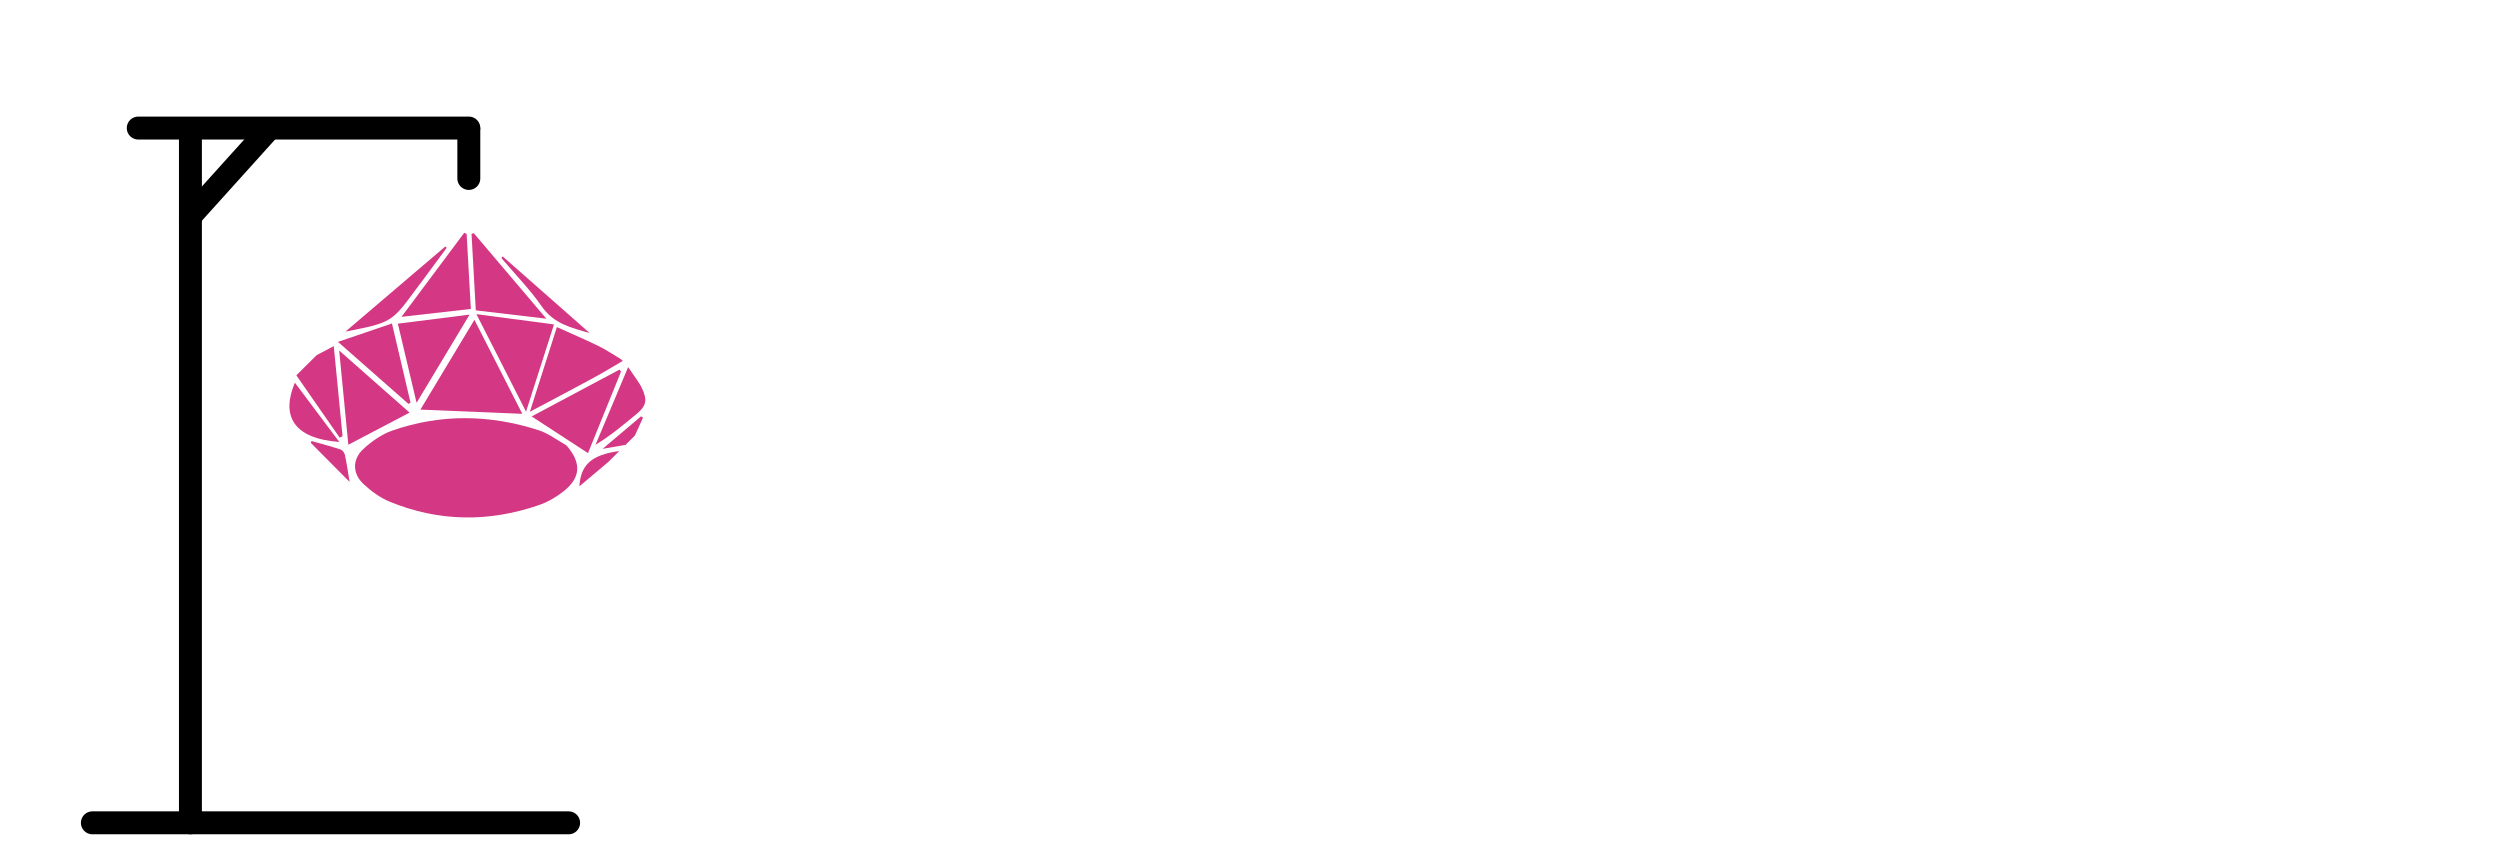
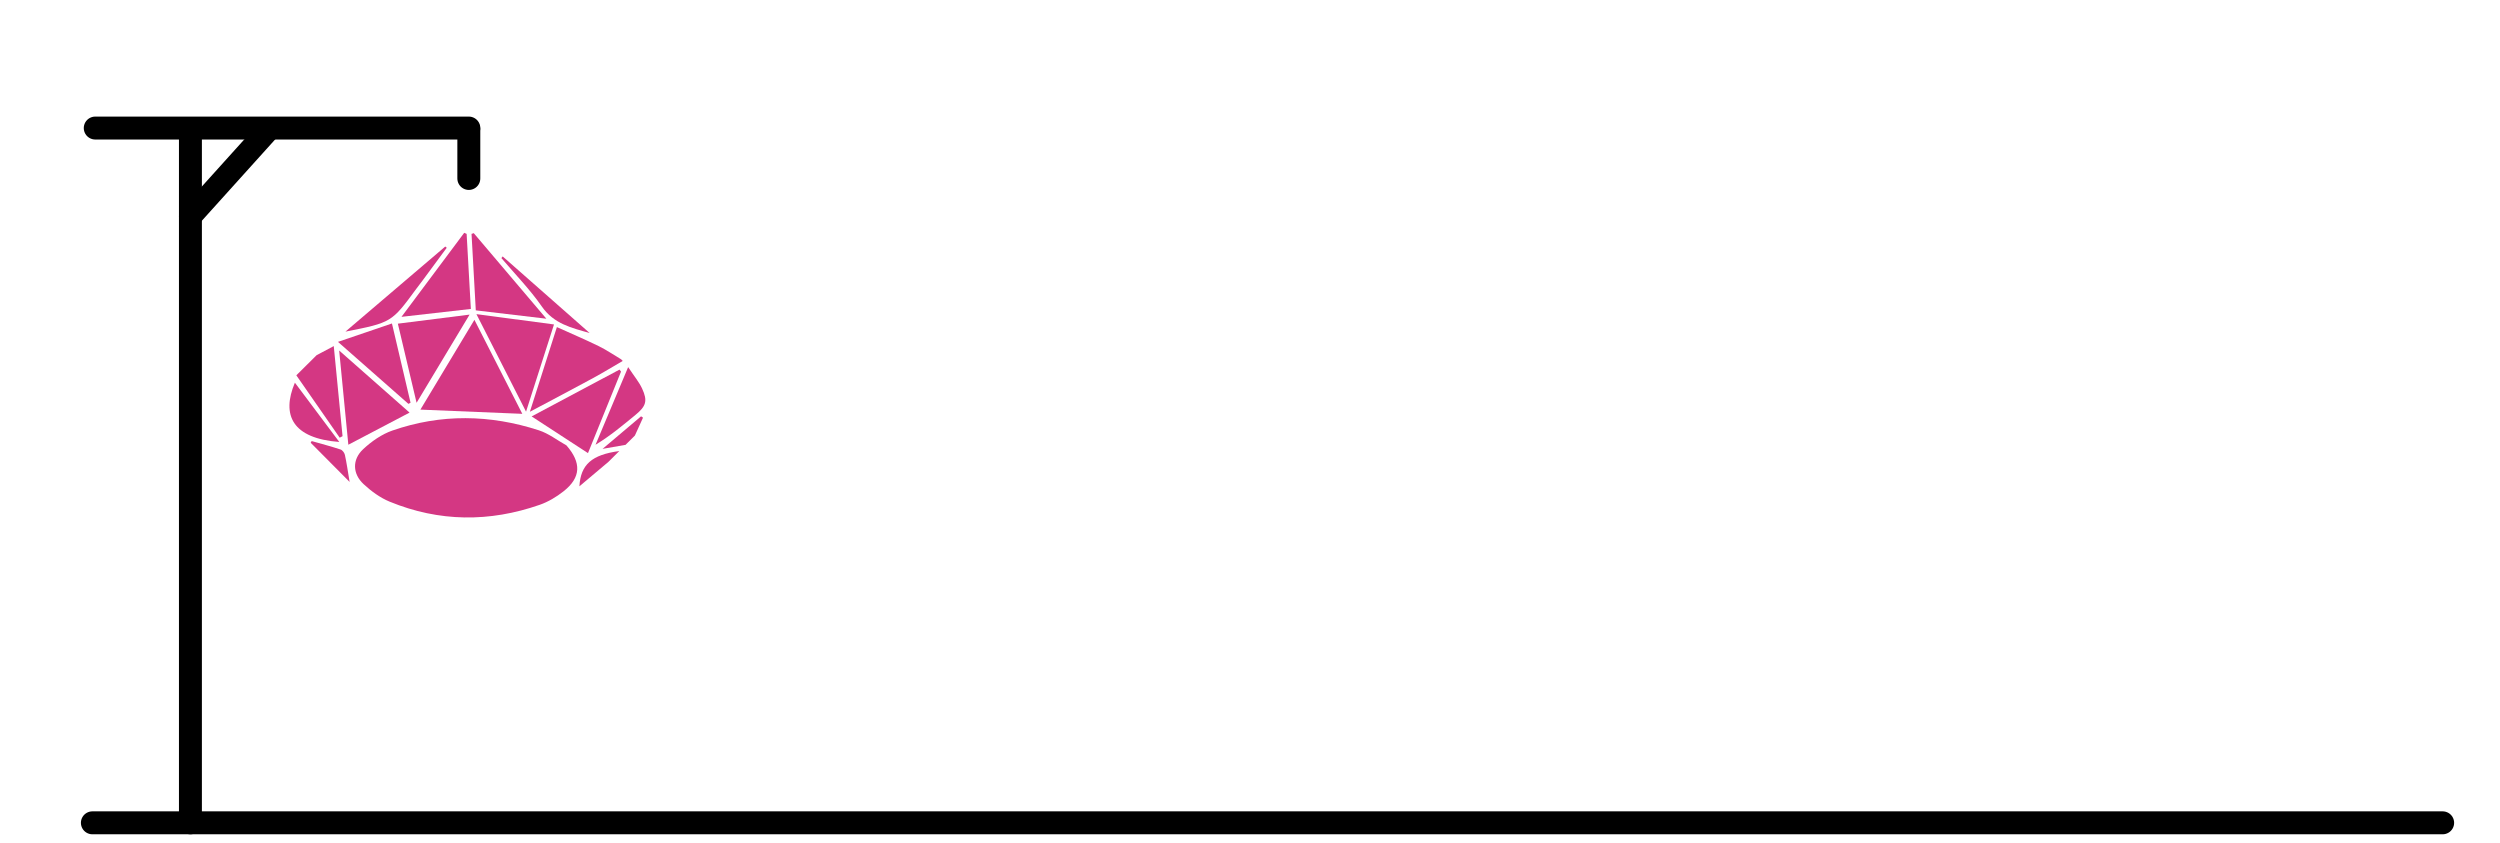
<svg xmlns="http://www.w3.org/2000/svg" version="1.1" id="Layer_1" x="0px" y="0px" width="218px" height="73.5px" viewBox="0 -9.5 218 73.5" enable-background="new 0 -9.5 218 73.5" xml:space="preserve">
  <g>
    <path fill="#D43783" d="M54.302,21.973c-0.853,0.494-1.69,1.01-2.555,1.479c-1.762,0.958-3.543,1.89-5.542,2.954   c0.804-2.521,1.542-4.831,2.356-7.384c1.264,0.572,2.473,1.088,3.653,1.663c0.677,0.331,1.303,0.765,1.953,1.149   C54.212,21.882,54.258,21.925,54.302,21.973z" />
    <path fill="#D43783" d="M27.607,21.474c0.444-0.236,0.888-0.472,1.497-0.796c0.262,2.677,0.516,5.267,0.766,7.857   c-0.082,0.044-0.165,0.086-0.249,0.132c-1.259-1.812-2.52-3.627-3.781-5.439C26.43,22.643,27.02,22.057,27.607,21.474z" />
    <path fill="#D43783" d="M53.053,30.775c-0.848,0.712-1.695,1.428-2.53,2.132c0.113-1.896,1.07-2.749,3.48-3.077   C53.686,30.145,53.369,30.46,53.053,30.775z" />
    <path fill="#D43783" d="M54.548,29.29c-0.578,0.101-1.157,0.202-2.004,0.351c1.239-1.047,2.297-1.943,3.358-2.838   c0.056,0.04,0.112,0.077,0.169,0.118c-0.236,0.52-0.472,1.038-0.708,1.557C55.091,28.749,54.821,29.019,54.548,29.29z" />
    <path fill="#D43783" d="M49.396,29.34c1.31,1.507,1.276,2.799-0.259,4.006c-0.618,0.486-1.328,0.913-2.067,1.171   c-4.387,1.533-8.774,1.5-13.088-0.27c-0.831-0.34-1.613-0.915-2.277-1.532c-0.97-0.902-1.008-2.141-0.036-3.047   c0.725-0.679,1.615-1.3,2.544-1.624c4.238-1.474,8.526-1.4,12.775-0.021C47.843,28.3,48.597,28.893,49.396,29.34z" />
    <path fill="#D43783" d="M41.369,18.389c1.424,2.797,2.76,5.416,4.176,8.197c-3.006-0.125-5.852-0.243-8.887-0.367   C38.25,23.569,39.763,21.058,41.369,18.389z" />
    <path fill="#D43783" d="M41.544,17.893c2.366,0.314,4.482,0.596,6.764,0.899c-0.838,2.613-1.597,4.989-2.437,7.604   C44.415,23.537,43.059,20.868,41.544,17.893z" />
    <path fill="#D43783" d="M54.154,22.903c-0.941,2.324-1.886,4.651-2.882,7.109c-1.643-1.07-3.198-2.082-4.915-3.201   c2.651-1.412,5.156-2.746,7.664-4.081C54.065,22.788,54.111,22.845,54.154,22.903z" />
    <path fill="#D43783" d="M30.375,29.281c-0.266-2.744-0.521-5.347-0.799-8.215c2.136,1.882,4.071,3.591,6.138,5.413   C33.897,27.432,32.205,28.318,30.375,29.281z" />
    <path fill="#D43783" d="M40.948,17.934c-1.599,2.656-3.03,5.042-4.622,7.689c-0.571-2.413-1.081-4.567-1.633-6.899   C36.763,18.463,38.718,18.215,40.948,17.934z" />
    <path fill="#D43783" d="M47.643,18.292c-2.146-0.254-4.09-0.484-6.154-0.729c-0.122-2.204-0.246-4.436-0.371-6.667   c0.064-0.021,0.129-0.043,0.193-0.065C43.381,13.271,45.453,15.712,47.643,18.292z" />
    <path fill="#D43783" d="M40.69,10.895c0.124,2.182,0.245,4.364,0.368,6.545c-2.004,0.226-3.928,0.445-6.049,0.688   c1.88-2.521,3.674-4.923,5.471-7.327C40.55,10.832,40.621,10.863,40.69,10.895z" />
    <path fill="#D43783" d="M34.178,18.706c0.569,2.431,1.096,4.671,1.622,6.913c-0.061,0.032-0.124,0.067-0.184,0.099   c-1.967-1.73-3.93-3.46-6.145-5.407C31.17,19.732,32.637,19.229,34.178,18.706z" />
    <path fill="#D43783" d="M30.121,19.419c3.043-2.592,5.875-5.006,8.707-7.422c0.043,0.036,0.086,0.073,0.128,0.108   c-0.711,0.964-1.42,1.929-2.134,2.891c-0.171,0.231-0.35,0.456-0.521,0.688C34.149,18.62,34.138,18.625,30.121,19.419z" />
    <path fill="#D43783" d="M54.775,22.511c0.535,0.81,0.952,1.302,1.213,1.863c0.506,1.086,0.348,1.548-0.572,2.303   c-1.098,0.903-2.185,1.818-3.486,2.607C52.84,27.118,53.749,24.953,54.775,22.511z" />
    <path fill="#D43783" d="M25.714,23.869c1.301,1.735,2.562,3.421,3.873,5.171C25.499,28.728,24.519,26.703,25.714,23.869z" />
    <path fill="#D43783" d="M43.833,12.861c2.527,2.225,5.055,4.45,7.583,6.677c-1.58-0.446-3.121-0.804-4.16-2.299   c-1.045-1.505-2.345-2.831-3.535-4.235C43.758,12.956,43.795,12.908,43.833,12.861z" />
    <path fill="#D43783" d="M30.487,32.527c-1.253-1.262-2.323-2.34-3.394-3.418c0.027-0.05,0.052-0.101,0.082-0.149   c0.841,0.24,1.69,0.462,2.521,0.736c0.166,0.054,0.341,0.29,0.379,0.471C30.228,30.866,30.329,31.579,30.487,32.527z" />
  </g>
-   <line stroke="#000000" stroke-width="2" stroke-linecap="round" stroke-linejoin="round" stroke-miterlimit="10" x1="49.584" y1="62.25" x2="8.055" y2="62.25" />
-   <line stroke="#000000" stroke-width="2" stroke-linecap="round" stroke-linejoin="round" stroke-miterlimit="10" x1="40.882" y1="1.666" x2="12.055" y2="1.666" />
+   <line stroke="#000000" stroke-width="2" stroke-linecap="round" stroke-linejoin="round" stroke-miterlimit="10" x1="213" y1="62.25" x2="8.055" y2="62.25" />
+   <line stroke="#000000" stroke-width="2" stroke-linecap="round" stroke-linejoin="round" stroke-miterlimit="10" x1="40.882" y1="1.666" x2="8.305" y2="1.666" />
  <line stroke="#000000" stroke-width="2" stroke-linecap="round" stroke-linejoin="round" stroke-miterlimit="10" x1="16.605" y1="62.25" x2="16.605" y2="2.398" />
  <line stroke="#000000" stroke-width="2" stroke-linecap="round" stroke-linejoin="round" stroke-miterlimit="10" x1="40.881" y1="6.062" x2="40.881" y2="1.788" />
  <line stroke="#000000" stroke-width="2" stroke-linecap="round" stroke-linejoin="round" stroke-miterlimit="10" x1="23.323" y1="1.91" x2="16.605" y2="9.361" />
</svg>
